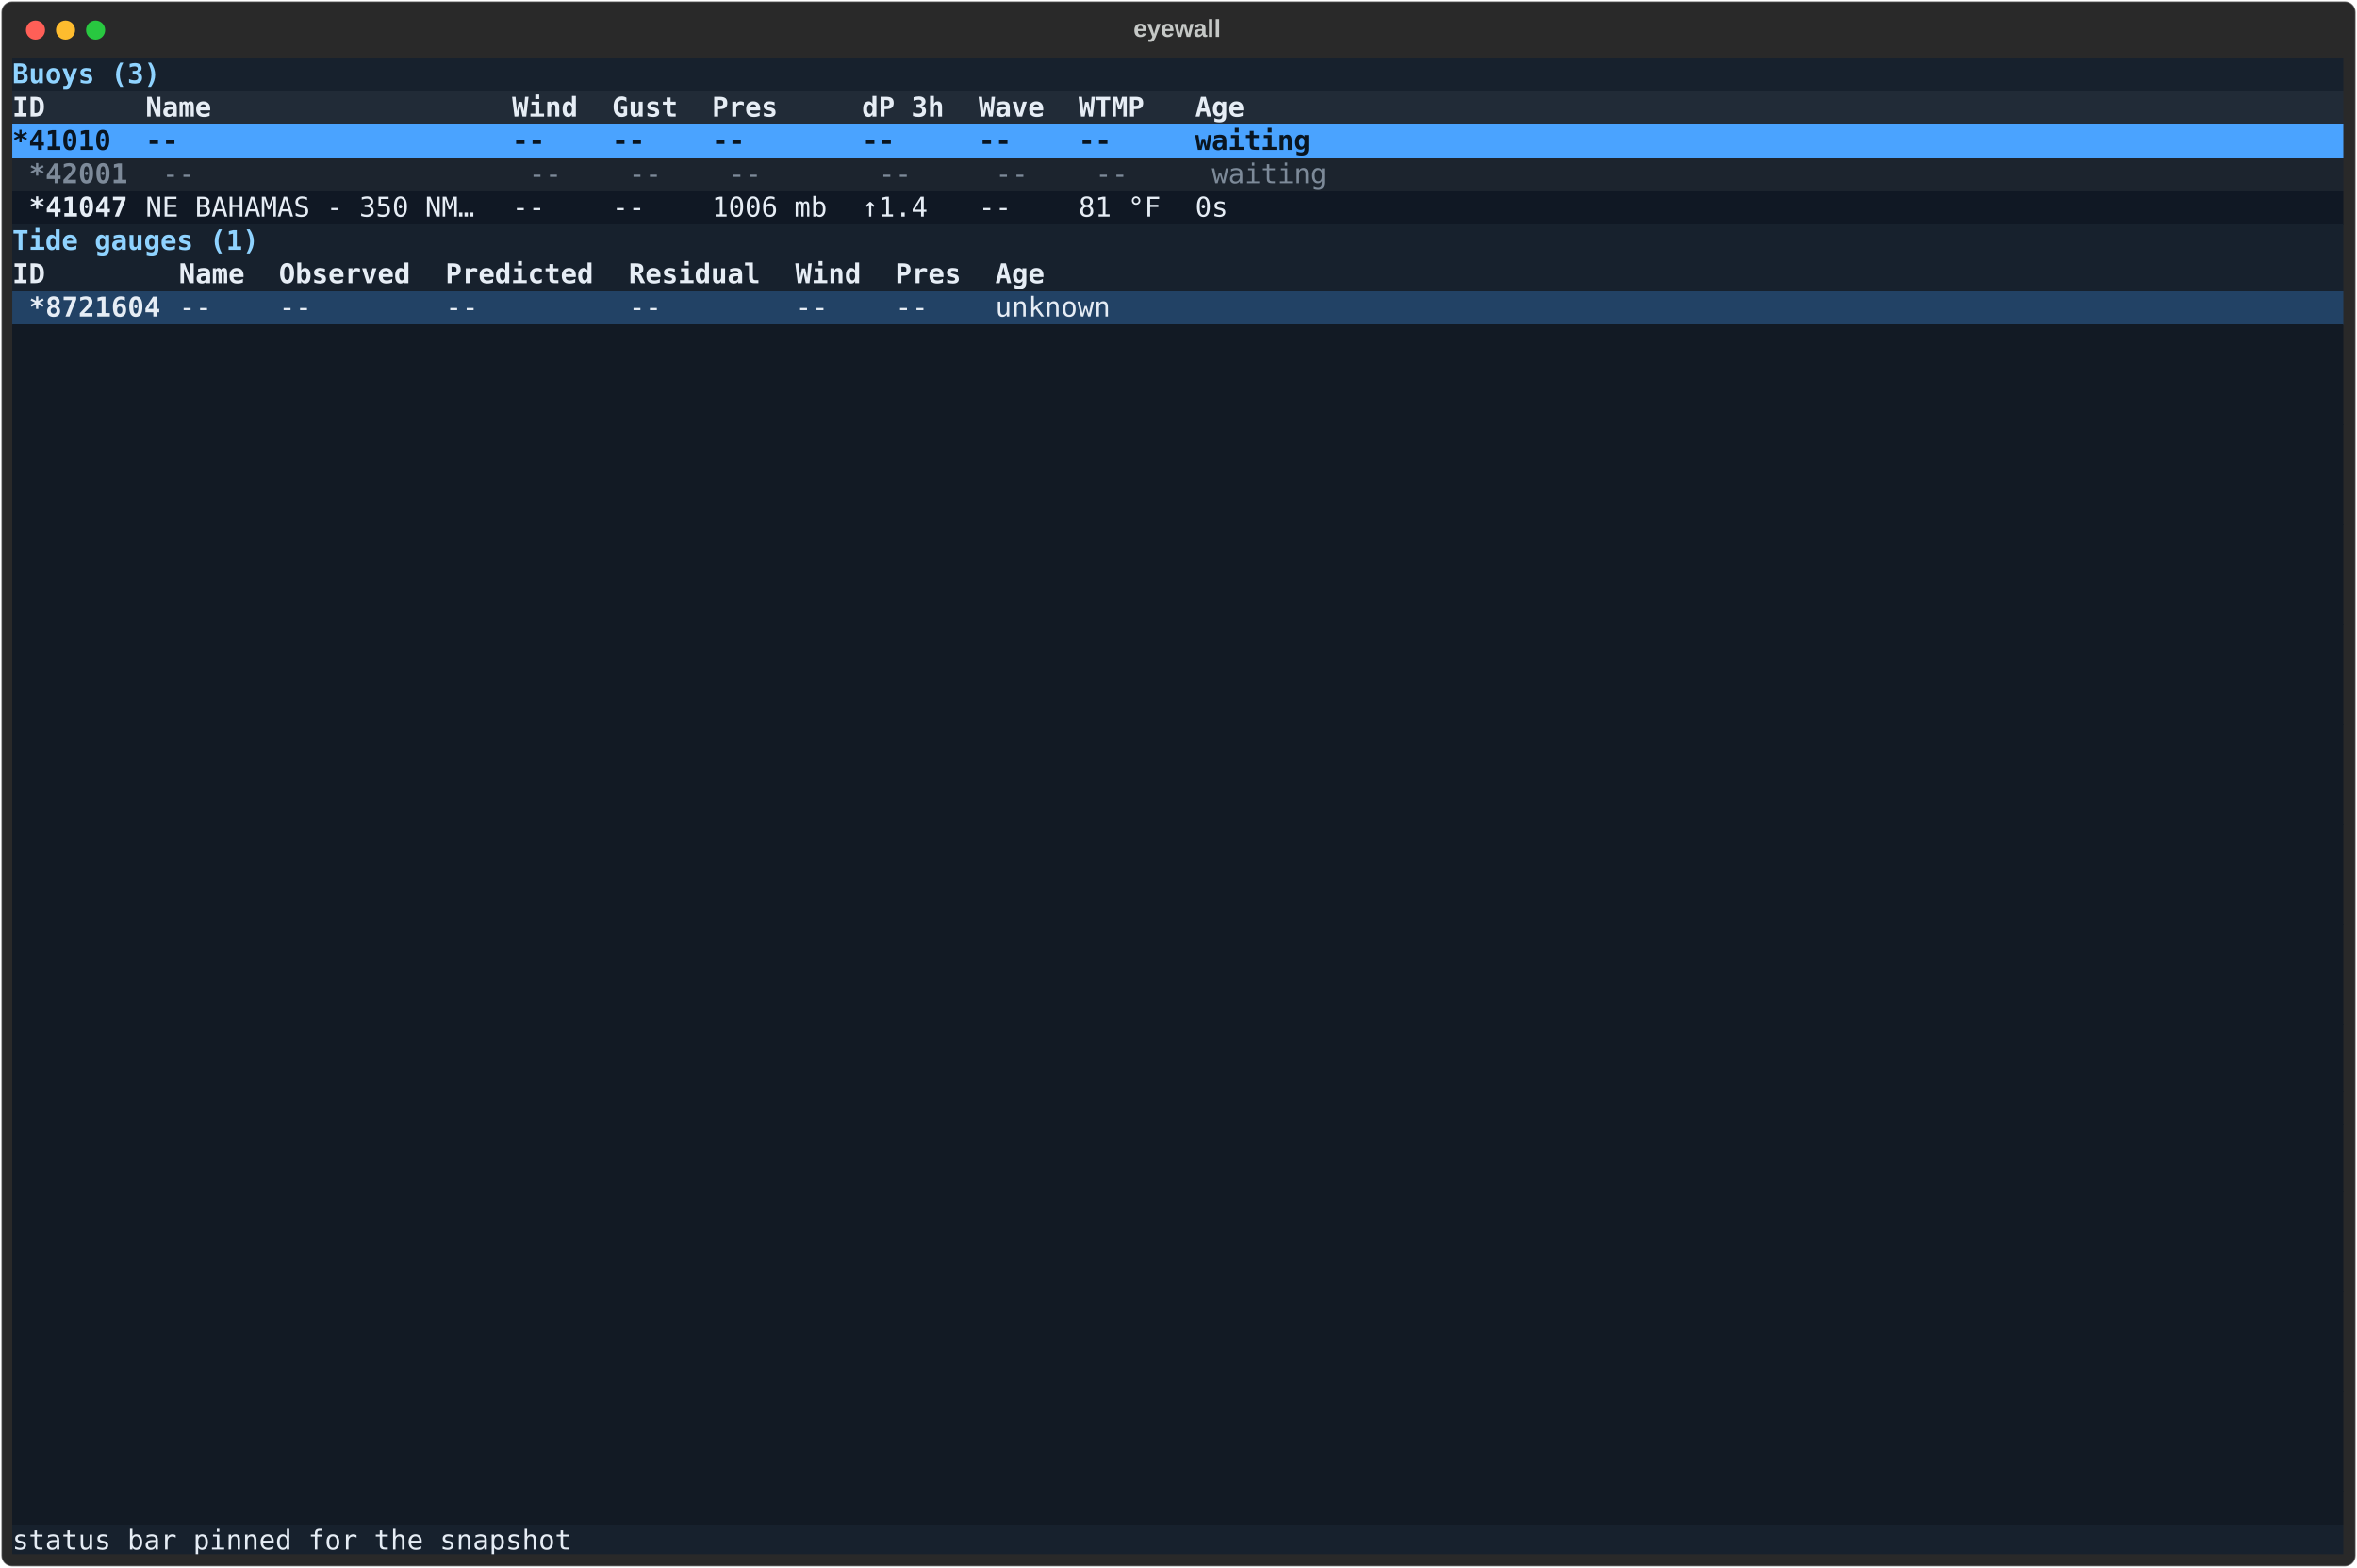
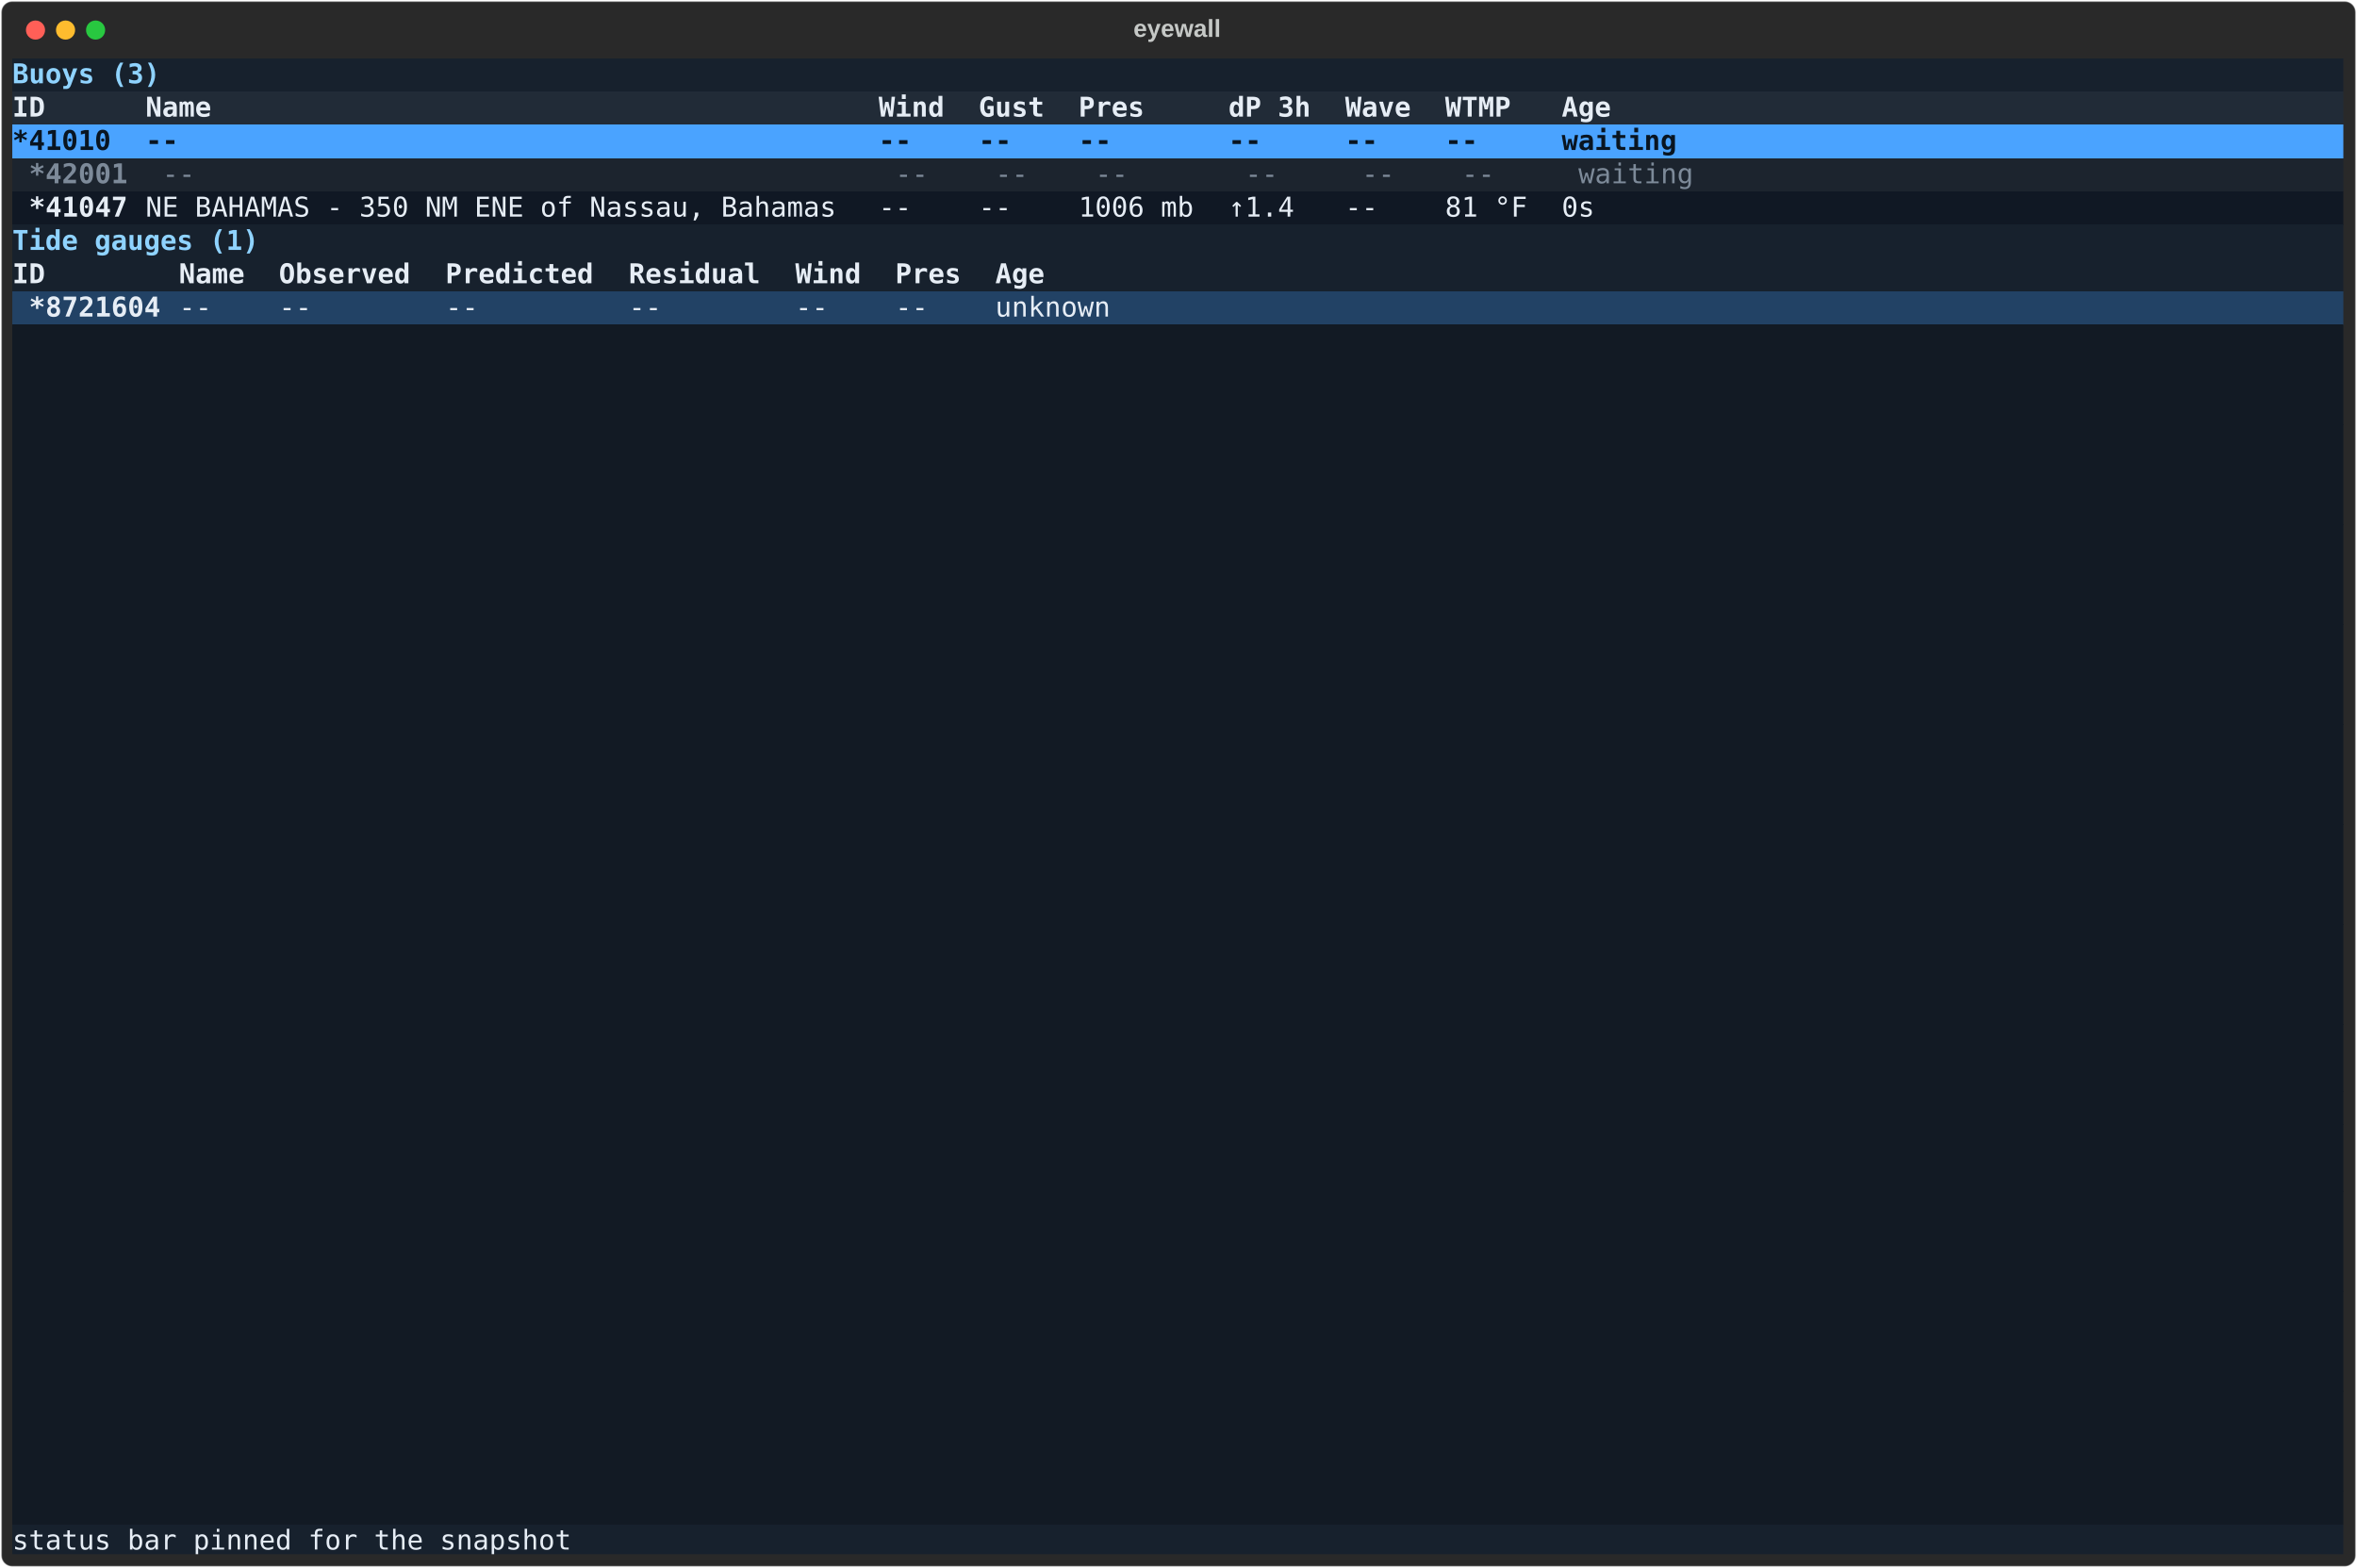
<svg xmlns="http://www.w3.org/2000/svg" class="rich-terminal" viewBox="0 0 1726 1148.0">
  <style>

    @font-face {
        font-family: "Fira Code";
        src: local("FiraCode-Regular"),
                url("https://cdnjs.cloudflare.com/ajax/libs/firacode/6.2.0/woff2/FiraCode-Regular.woff2") format("woff2"),
                url("https://cdnjs.cloudflare.com/ajax/libs/firacode/6.2.0/woff/FiraCode-Regular.woff") format("woff");
        font-style: normal;
        font-weight: 400;
    }
    @font-face {
        font-family: "Fira Code";
        src: local("FiraCode-Bold"),
                url("https://cdnjs.cloudflare.com/ajax/libs/firacode/6.2.0/woff2/FiraCode-Bold.woff2") format("woff2"),
                url("https://cdnjs.cloudflare.com/ajax/libs/firacode/6.2.0/woff/FiraCode-Bold.woff") format("woff");
        font-style: bold;
        font-weight: 700;
    }

    .terminal-matrix {
        font-family: Fira Code, monospace;
        font-size: 20px;
        line-height: 24.4px;
        font-variant-east-asian: full-width;
    }

    .terminal-title {
        font-size: 18px;
        font-weight: bold;
        font-family: arial;
    }

    .terminal-r1 { fill: #8fd3ff;font-weight: bold }
.terminal-r2 { fill: #c5c8c6 }
.terminal-r3 { fill: #e6edf5;font-weight: bold }
.terminal-r4 { fill: #091521;font-weight: bold }
.terminal-r5 { fill: #e6edf5 }
.terminal-r6 { fill: #7d8a99;font-weight: bold }
.terminal-r7 { fill: #7d8a99 }
    </style>
  <defs>
    <clipPath id="terminal-clip-terminal">
      <rect x="0" y="0" width="1707.0" height="1097.0" />
    </clipPath>
    <clipPath id="terminal-line-0">
      <rect x="0" y="1.5" width="1708" height="24.65" />
    </clipPath>
    <clipPath id="terminal-line-1">
      <rect x="0" y="25.9" width="1708" height="24.65" />
    </clipPath>
    <clipPath id="terminal-line-2">
      <rect x="0" y="50.3" width="1708" height="24.65" />
    </clipPath>
    <clipPath id="terminal-line-3">
      <rect x="0" y="74.7" width="1708" height="24.65" />
    </clipPath>
    <clipPath id="terminal-line-4">
      <rect x="0" y="99.1" width="1708" height="24.65" />
    </clipPath>
    <clipPath id="terminal-line-5">
      <rect x="0" y="123.5" width="1708" height="24.65" />
    </clipPath>
    <clipPath id="terminal-line-6">
      <rect x="0" y="147.9" width="1708" height="24.65" />
    </clipPath>
    <clipPath id="terminal-line-7">
      <rect x="0" y="172.3" width="1708" height="24.65" />
    </clipPath>
    <clipPath id="terminal-line-8">
      <rect x="0" y="196.7" width="1708" height="24.65" />
    </clipPath>
    <clipPath id="terminal-line-9">
      <rect x="0" y="221.1" width="1708" height="24.65" />
    </clipPath>
    <clipPath id="terminal-line-10">
      <rect x="0" y="245.5" width="1708" height="24.65" />
    </clipPath>
    <clipPath id="terminal-line-11">
      <rect x="0" y="269.9" width="1708" height="24.65" />
    </clipPath>
    <clipPath id="terminal-line-12">
      <rect x="0" y="294.3" width="1708" height="24.65" />
    </clipPath>
    <clipPath id="terminal-line-13">
      <rect x="0" y="318.7" width="1708" height="24.65" />
    </clipPath>
    <clipPath id="terminal-line-14">
      <rect x="0" y="343.1" width="1708" height="24.65" />
    </clipPath>
    <clipPath id="terminal-line-15">
      <rect x="0" y="367.5" width="1708" height="24.65" />
    </clipPath>
    <clipPath id="terminal-line-16">
      <rect x="0" y="391.9" width="1708" height="24.65" />
    </clipPath>
    <clipPath id="terminal-line-17">
      <rect x="0" y="416.3" width="1708" height="24.65" />
    </clipPath>
    <clipPath id="terminal-line-18">
      <rect x="0" y="440.7" width="1708" height="24.65" />
    </clipPath>
    <clipPath id="terminal-line-19">
      <rect x="0" y="465.1" width="1708" height="24.65" />
    </clipPath>
    <clipPath id="terminal-line-20">
      <rect x="0" y="489.5" width="1708" height="24.65" />
    </clipPath>
    <clipPath id="terminal-line-21">
      <rect x="0" y="513.9" width="1708" height="24.65" />
    </clipPath>
    <clipPath id="terminal-line-22">
      <rect x="0" y="538.3" width="1708" height="24.65" />
    </clipPath>
    <clipPath id="terminal-line-23">
      <rect x="0" y="562.7" width="1708" height="24.65" />
    </clipPath>
    <clipPath id="terminal-line-24">
      <rect x="0" y="587.1" width="1708" height="24.65" />
    </clipPath>
    <clipPath id="terminal-line-25">
      <rect x="0" y="611.5" width="1708" height="24.65" />
    </clipPath>
    <clipPath id="terminal-line-26">
      <rect x="0" y="635.9" width="1708" height="24.65" />
    </clipPath>
    <clipPath id="terminal-line-27">
      <rect x="0" y="660.3" width="1708" height="24.65" />
    </clipPath>
    <clipPath id="terminal-line-28">
      <rect x="0" y="684.7" width="1708" height="24.65" />
    </clipPath>
    <clipPath id="terminal-line-29">
      <rect x="0" y="709.1" width="1708" height="24.65" />
    </clipPath>
    <clipPath id="terminal-line-30">
      <rect x="0" y="733.5" width="1708" height="24.65" />
    </clipPath>
    <clipPath id="terminal-line-31">
      <rect x="0" y="757.9" width="1708" height="24.65" />
    </clipPath>
    <clipPath id="terminal-line-32">
      <rect x="0" y="782.3" width="1708" height="24.65" />
    </clipPath>
    <clipPath id="terminal-line-33">
      <rect x="0" y="806.7" width="1708" height="24.65" />
    </clipPath>
    <clipPath id="terminal-line-34">
      <rect x="0" y="831.1" width="1708" height="24.65" />
    </clipPath>
    <clipPath id="terminal-line-35">
      <rect x="0" y="855.5" width="1708" height="24.65" />
    </clipPath>
    <clipPath id="terminal-line-36">
      <rect x="0" y="879.9" width="1708" height="24.65" />
    </clipPath>
    <clipPath id="terminal-line-37">
      <rect x="0" y="904.3" width="1708" height="24.65" />
    </clipPath>
    <clipPath id="terminal-line-38">
      <rect x="0" y="928.7" width="1708" height="24.65" />
    </clipPath>
    <clipPath id="terminal-line-39">
      <rect x="0" y="953.1" width="1708" height="24.65" />
    </clipPath>
    <clipPath id="terminal-line-40">
      <rect x="0" y="977.5" width="1708" height="24.65" />
    </clipPath>
    <clipPath id="terminal-line-41">
      <rect x="0" y="1001.9" width="1708" height="24.65" />
    </clipPath>
    <clipPath id="terminal-line-42">
      <rect x="0" y="1026.3" width="1708" height="24.65" />
    </clipPath>
    <clipPath id="terminal-line-43">
      <rect x="0" y="1050.7" width="1708" height="24.65" />
    </clipPath>
  </defs>
  <rect fill="#292929" stroke="rgba(255,255,255,0.35)" stroke-width="1" x="1" y="1" width="1724" height="1146" rx="8" />
  <text class="terminal-title" fill="#c5c8c6" text-anchor="middle" x="862" y="27">eyewall</text>
  <g transform="translate(26,22)">
    <circle cx="0" cy="0" r="7" fill="#ff5f57" />
    <circle cx="22" cy="0" r="7" fill="#febc2e" />
    <circle cx="44" cy="0" r="7" fill="#28c840" />
  </g>
  <g transform="translate(9, 41)" clip-path="url(#terminal-clip-terminal)">
    <rect fill="#17212d" x="0" y="1.5" width="122" height="24.65" shape-rendering="crispEdges" />
    <rect fill="#17212d" x="122" y="1.5" width="1586" height="24.65" shape-rendering="crispEdges" />
    <rect fill="#212b37" x="0" y="25.9" width="97.6" height="24.65" shape-rendering="crispEdges" />
-     <rect fill="#212b37" x="97.6" y="25.9" width="268.4" height="24.65" shape-rendering="crispEdges" />
-     <rect fill="#212b37" x="366" y="25.9" width="73.2" height="24.65" shape-rendering="crispEdges" />
-     <rect fill="#212b37" x="439.2" y="25.9" width="73.2" height="24.65" shape-rendering="crispEdges" />
-     <rect fill="#212b37" x="512.4" y="25.9" width="109.8" height="24.65" shape-rendering="crispEdges" />
-     <rect fill="#212b37" x="622.2" y="25.9" width="85.4" height="24.65" shape-rendering="crispEdges" />
+     <rect fill="#212b37" x="97.6" y="25.9" width="536.8" height="24.65" shape-rendering="crispEdges" />
+     <rect fill="#212b37" x="634.4" y="25.9" width="73.2" height="24.65" shape-rendering="crispEdges" />
    <rect fill="#212b37" x="707.6" y="25.9" width="73.2" height="24.65" shape-rendering="crispEdges" />
-     <rect fill="#212b37" x="780.8" y="25.9" width="85.4" height="24.65" shape-rendering="crispEdges" />
-     <rect fill="#212b37" x="866.2" y="25.9" width="109.8" height="24.65" shape-rendering="crispEdges" />
-     <rect fill="#212b37" x="976" y="25.9" width="732" height="24.65" shape-rendering="crispEdges" />
+     <rect fill="#212b37" x="780.8" y="25.9" width="109.8" height="24.65" shape-rendering="crispEdges" />
+     <rect fill="#212b37" x="890.6" y="25.9" width="85.4" height="24.65" shape-rendering="crispEdges" />
+     <rect fill="#212b37" x="976" y="25.9" width="73.2" height="24.65" shape-rendering="crispEdges" />
+     <rect fill="#212b37" x="1049.2" y="25.9" width="85.4" height="24.65" shape-rendering="crispEdges" />
+     <rect fill="#212b37" x="1134.6" y="25.9" width="109.8" height="24.65" shape-rendering="crispEdges" />
+     <rect fill="#212b37" x="1244.4" y="25.9" width="463.6" height="24.65" shape-rendering="crispEdges" />
    <rect fill="#4aa3ff" x="0" y="50.3" width="97.6" height="24.65" shape-rendering="crispEdges" />
-     <rect fill="#4aa3ff" x="97.6" y="50.3" width="268.4" height="24.65" shape-rendering="crispEdges" />
-     <rect fill="#4aa3ff" x="366" y="50.3" width="73.2" height="24.65" shape-rendering="crispEdges" />
-     <rect fill="#4aa3ff" x="439.2" y="50.3" width="73.2" height="24.65" shape-rendering="crispEdges" />
-     <rect fill="#4aa3ff" x="512.4" y="50.3" width="109.8" height="24.65" shape-rendering="crispEdges" />
-     <rect fill="#4aa3ff" x="622.2" y="50.3" width="85.4" height="24.65" shape-rendering="crispEdges" />
+     <rect fill="#4aa3ff" x="97.6" y="50.3" width="536.8" height="24.65" shape-rendering="crispEdges" />
+     <rect fill="#4aa3ff" x="634.4" y="50.3" width="73.2" height="24.65" shape-rendering="crispEdges" />
    <rect fill="#4aa3ff" x="707.6" y="50.3" width="73.2" height="24.65" shape-rendering="crispEdges" />
-     <rect fill="#4aa3ff" x="780.8" y="50.3" width="85.4" height="24.65" shape-rendering="crispEdges" />
-     <rect fill="#4aa3ff" x="866.2" y="50.3" width="109.8" height="24.65" shape-rendering="crispEdges" />
-     <rect fill="#4aa3ff" x="976" y="50.3" width="732" height="24.65" shape-rendering="crispEdges" />
+     <rect fill="#4aa3ff" x="780.8" y="50.3" width="109.8" height="24.65" shape-rendering="crispEdges" />
+     <rect fill="#4aa3ff" x="890.6" y="50.3" width="85.4" height="24.65" shape-rendering="crispEdges" />
+     <rect fill="#4aa3ff" x="976" y="50.3" width="73.2" height="24.65" shape-rendering="crispEdges" />
+     <rect fill="#4aa3ff" x="1049.2" y="50.3" width="85.4" height="24.65" shape-rendering="crispEdges" />
+     <rect fill="#4aa3ff" x="1134.6" y="50.3" width="109.8" height="24.65" shape-rendering="crispEdges" />
+     <rect fill="#4aa3ff" x="1244.4" y="50.3" width="463.6" height="24.65" shape-rendering="crispEdges" />
    <rect fill="#1c242e" x="0" y="74.7" width="12.2" height="24.65" shape-rendering="crispEdges" />
    <rect fill="#1c242e" x="12.2" y="74.7" width="73.2" height="24.65" shape-rendering="crispEdges" />
    <rect fill="#1c242e" x="85.4" y="74.7" width="12.2" height="24.65" shape-rendering="crispEdges" />
    <rect fill="#1c242e" x="97.6" y="74.7" width="12.2" height="24.65" shape-rendering="crispEdges" />
    <rect fill="#1c242e" x="109.8" y="74.7" width="24.4" height="24.65" shape-rendering="crispEdges" />
-     <rect fill="#1c242e" x="134.2" y="74.7" width="231.8" height="24.65" shape-rendering="crispEdges" />
-     <rect fill="#1c242e" x="366" y="74.7" width="12.2" height="24.65" shape-rendering="crispEdges" />
-     <rect fill="#1c242e" x="378.2" y="74.7" width="24.4" height="24.65" shape-rendering="crispEdges" />
-     <rect fill="#1c242e" x="402.6" y="74.7" width="36.6" height="24.65" shape-rendering="crispEdges" />
-     <rect fill="#1c242e" x="439.2" y="74.7" width="12.2" height="24.65" shape-rendering="crispEdges" />
-     <rect fill="#1c242e" x="451.4" y="74.7" width="24.4" height="24.65" shape-rendering="crispEdges" />
-     <rect fill="#1c242e" x="475.8" y="74.7" width="36.6" height="24.65" shape-rendering="crispEdges" />
-     <rect fill="#1c242e" x="512.4" y="74.7" width="12.2" height="24.65" shape-rendering="crispEdges" />
-     <rect fill="#1c242e" x="524.6" y="74.7" width="24.4" height="24.65" shape-rendering="crispEdges" />
-     <rect fill="#1c242e" x="549" y="74.7" width="73.2" height="24.65" shape-rendering="crispEdges" />
-     <rect fill="#1c242e" x="622.2" y="74.7" width="12.2" height="24.65" shape-rendering="crispEdges" />
-     <rect fill="#1c242e" x="634.4" y="74.7" width="24.4" height="24.65" shape-rendering="crispEdges" />
-     <rect fill="#1c242e" x="658.8" y="74.7" width="48.8" height="24.65" shape-rendering="crispEdges" />
+     <rect fill="#1c242e" x="134.2" y="74.7" width="500.2" height="24.65" shape-rendering="crispEdges" />
+     <rect fill="#1c242e" x="634.4" y="74.7" width="12.2" height="24.65" shape-rendering="crispEdges" />
+     <rect fill="#1c242e" x="646.6" y="74.7" width="24.4" height="24.65" shape-rendering="crispEdges" />
+     <rect fill="#1c242e" x="671" y="74.7" width="36.6" height="24.65" shape-rendering="crispEdges" />
    <rect fill="#1c242e" x="707.6" y="74.7" width="12.2" height="24.65" shape-rendering="crispEdges" />
    <rect fill="#1c242e" x="719.8" y="74.7" width="24.4" height="24.65" shape-rendering="crispEdges" />
    <rect fill="#1c242e" x="744.2" y="74.7" width="36.6" height="24.65" shape-rendering="crispEdges" />
    <rect fill="#1c242e" x="780.8" y="74.7" width="12.2" height="24.65" shape-rendering="crispEdges" />
    <rect fill="#1c242e" x="793" y="74.7" width="24.4" height="24.65" shape-rendering="crispEdges" />
-     <rect fill="#1c242e" x="817.4" y="74.7" width="48.8" height="24.65" shape-rendering="crispEdges" />
-     <rect fill="#1c242e" x="866.2" y="74.7" width="12.2" height="24.65" shape-rendering="crispEdges" />
-     <rect fill="#1c242e" x="878.4" y="74.7" width="85.4" height="24.65" shape-rendering="crispEdges" />
-     <rect fill="#1c242e" x="963.8" y="74.7" width="12.2" height="24.65" shape-rendering="crispEdges" />
-     <rect fill="#1c242e" x="976" y="74.7" width="732" height="24.65" shape-rendering="crispEdges" />
+     <rect fill="#1c242e" x="817.4" y="74.7" width="73.2" height="24.65" shape-rendering="crispEdges" />
+     <rect fill="#1c242e" x="890.6" y="74.7" width="12.2" height="24.65" shape-rendering="crispEdges" />
+     <rect fill="#1c242e" x="902.8" y="74.7" width="24.4" height="24.65" shape-rendering="crispEdges" />
+     <rect fill="#1c242e" x="927.2" y="74.7" width="48.8" height="24.65" shape-rendering="crispEdges" />
+     <rect fill="#1c242e" x="976" y="74.7" width="12.2" height="24.65" shape-rendering="crispEdges" />
+     <rect fill="#1c242e" x="988.2" y="74.7" width="24.4" height="24.65" shape-rendering="crispEdges" />
+     <rect fill="#1c242e" x="1012.6" y="74.7" width="36.6" height="24.65" shape-rendering="crispEdges" />
+     <rect fill="#1c242e" x="1049.2" y="74.7" width="12.2" height="24.65" shape-rendering="crispEdges" />
+     <rect fill="#1c242e" x="1061.4" y="74.7" width="24.4" height="24.65" shape-rendering="crispEdges" />
+     <rect fill="#1c242e" x="1085.8" y="74.7" width="48.8" height="24.65" shape-rendering="crispEdges" />
+     <rect fill="#1c242e" x="1134.6" y="74.7" width="12.2" height="24.65" shape-rendering="crispEdges" />
+     <rect fill="#1c242e" x="1146.8" y="74.7" width="85.4" height="24.65" shape-rendering="crispEdges" />
+     <rect fill="#1c242e" x="1232.2" y="74.7" width="12.2" height="24.65" shape-rendering="crispEdges" />
+     <rect fill="#1c242e" x="1244.4" y="74.7" width="463.6" height="24.65" shape-rendering="crispEdges" />
    <rect fill="#101824" x="0" y="99.1" width="12.2" height="24.65" shape-rendering="crispEdges" />
    <rect fill="#101824" x="12.2" y="99.1" width="73.2" height="24.65" shape-rendering="crispEdges" />
    <rect fill="#101824" x="85.4" y="99.1" width="12.2" height="24.65" shape-rendering="crispEdges" />
-     <rect fill="#101824" x="97.6" y="99.1" width="268.4" height="24.65" shape-rendering="crispEdges" />
-     <rect fill="#101824" x="366" y="99.1" width="73.2" height="24.65" shape-rendering="crispEdges" />
-     <rect fill="#101824" x="439.2" y="99.1" width="73.2" height="24.65" shape-rendering="crispEdges" />
-     <rect fill="#101824" x="512.4" y="99.1" width="109.8" height="24.65" shape-rendering="crispEdges" />
-     <rect fill="#101824" x="622.2" y="99.1" width="85.4" height="24.65" shape-rendering="crispEdges" />
+     <rect fill="#101824" x="97.6" y="99.1" width="536.8" height="24.65" shape-rendering="crispEdges" />
+     <rect fill="#101824" x="634.4" y="99.1" width="73.2" height="24.65" shape-rendering="crispEdges" />
    <rect fill="#101824" x="707.6" y="99.1" width="73.2" height="24.65" shape-rendering="crispEdges" />
-     <rect fill="#101824" x="780.8" y="99.1" width="85.4" height="24.65" shape-rendering="crispEdges" />
-     <rect fill="#101824" x="866.2" y="99.1" width="109.8" height="24.65" shape-rendering="crispEdges" />
-     <rect fill="#101824" x="976" y="99.1" width="732" height="24.65" shape-rendering="crispEdges" />
+     <rect fill="#101824" x="780.8" y="99.1" width="109.8" height="24.65" shape-rendering="crispEdges" />
+     <rect fill="#101824" x="890.6" y="99.1" width="85.4" height="24.65" shape-rendering="crispEdges" />
+     <rect fill="#101824" x="976" y="99.1" width="73.2" height="24.65" shape-rendering="crispEdges" />
+     <rect fill="#101824" x="1049.2" y="99.1" width="85.4" height="24.65" shape-rendering="crispEdges" />
+     <rect fill="#101824" x="1134.6" y="99.1" width="109.8" height="24.65" shape-rendering="crispEdges" />
+     <rect fill="#101824" x="1244.4" y="99.1" width="463.6" height="24.65" shape-rendering="crispEdges" />
    <rect fill="#17212d" x="0" y="123.5" width="195.2" height="24.65" shape-rendering="crispEdges" />
    <rect fill="#17212d" x="195.2" y="123.5" width="1512.8" height="24.65" shape-rendering="crispEdges" />
    <rect fill="#17212d" x="0" y="147.9" width="122" height="24.65" shape-rendering="crispEdges" />
    <rect fill="#17212d" x="122" y="147.9" width="73.2" height="24.65" shape-rendering="crispEdges" />
    <rect fill="#17212d" x="195.2" y="147.9" width="122" height="24.65" shape-rendering="crispEdges" />
    <rect fill="#17212d" x="317.2" y="147.9" width="134.2" height="24.65" shape-rendering="crispEdges" />
    <rect fill="#17212d" x="451.4" y="147.9" width="122" height="24.65" shape-rendering="crispEdges" />
    <rect fill="#17212d" x="573.4" y="147.9" width="73.2" height="24.65" shape-rendering="crispEdges" />
    <rect fill="#17212d" x="646.6" y="147.9" width="73.2" height="24.65" shape-rendering="crispEdges" />
    <rect fill="#17212d" x="719.8" y="147.9" width="109.8" height="24.65" shape-rendering="crispEdges" />
    <rect fill="#17212d" x="829.6" y="147.9" width="878.4" height="24.65" shape-rendering="crispEdges" />
    <rect fill="#224265" x="0" y="172.3" width="12.2" height="24.65" shape-rendering="crispEdges" />
    <rect fill="#224265" x="12.2" y="172.3" width="97.6" height="24.65" shape-rendering="crispEdges" />
    <rect fill="#224265" x="109.8" y="172.3" width="12.2" height="24.65" shape-rendering="crispEdges" />
    <rect fill="#224265" x="122" y="172.3" width="73.2" height="24.65" shape-rendering="crispEdges" />
    <rect fill="#224265" x="195.2" y="172.3" width="122" height="24.65" shape-rendering="crispEdges" />
    <rect fill="#224265" x="317.2" y="172.3" width="134.2" height="24.65" shape-rendering="crispEdges" />
    <rect fill="#224265" x="451.4" y="172.3" width="122" height="24.65" shape-rendering="crispEdges" />
    <rect fill="#224265" x="573.4" y="172.3" width="73.2" height="24.65" shape-rendering="crispEdges" />
    <rect fill="#224265" x="646.6" y="172.3" width="73.2" height="24.65" shape-rendering="crispEdges" />
    <rect fill="#224265" x="719.8" y="172.3" width="109.8" height="24.65" shape-rendering="crispEdges" />
    <rect fill="#224265" x="829.6" y="172.3" width="878.4" height="24.65" shape-rendering="crispEdges" />
    <rect fill="#121a24" x="0" y="196.7" width="1708" height="24.65" shape-rendering="crispEdges" />
    <rect fill="#121a24" x="0" y="221.1" width="1708" height="24.65" shape-rendering="crispEdges" />
    <rect fill="#121a24" x="0" y="245.5" width="1708" height="24.65" shape-rendering="crispEdges" />
    <rect fill="#121a24" x="0" y="269.9" width="1708" height="24.65" shape-rendering="crispEdges" />
    <rect fill="#121a24" x="0" y="294.3" width="1708" height="24.65" shape-rendering="crispEdges" />
    <rect fill="#121a24" x="0" y="318.7" width="1708" height="24.65" shape-rendering="crispEdges" />
    <rect fill="#121a24" x="0" y="343.1" width="1708" height="24.65" shape-rendering="crispEdges" />
    <rect fill="#121a24" x="0" y="367.5" width="1708" height="24.65" shape-rendering="crispEdges" />
    <rect fill="#121a24" x="0" y="391.9" width="1708" height="24.65" shape-rendering="crispEdges" />
    <rect fill="#121a24" x="0" y="416.3" width="1708" height="24.65" shape-rendering="crispEdges" />
    <rect fill="#121a24" x="0" y="440.7" width="1708" height="24.65" shape-rendering="crispEdges" />
    <rect fill="#121a24" x="0" y="465.1" width="1708" height="24.65" shape-rendering="crispEdges" />
    <rect fill="#121a24" x="0" y="489.5" width="1708" height="24.65" shape-rendering="crispEdges" />
    <rect fill="#121a24" x="0" y="513.9" width="1708" height="24.65" shape-rendering="crispEdges" />
    <rect fill="#121a24" x="0" y="538.3" width="1708" height="24.65" shape-rendering="crispEdges" />
    <rect fill="#121a24" x="0" y="562.7" width="1708" height="24.65" shape-rendering="crispEdges" />
    <rect fill="#121a24" x="0" y="587.1" width="1708" height="24.65" shape-rendering="crispEdges" />
    <rect fill="#121a24" x="0" y="611.5" width="1708" height="24.65" shape-rendering="crispEdges" />
    <rect fill="#121a24" x="0" y="635.9" width="1708" height="24.65" shape-rendering="crispEdges" />
    <rect fill="#121a24" x="0" y="660.3" width="1708" height="24.65" shape-rendering="crispEdges" />
    <rect fill="#121a24" x="0" y="684.7" width="1708" height="24.65" shape-rendering="crispEdges" />
    <rect fill="#121a24" x="0" y="709.1" width="1708" height="24.65" shape-rendering="crispEdges" />
    <rect fill="#121a24" x="0" y="733.5" width="1708" height="24.65" shape-rendering="crispEdges" />
    <rect fill="#121a24" x="0" y="757.9" width="1708" height="24.65" shape-rendering="crispEdges" />
    <rect fill="#121a24" x="0" y="782.3" width="1708" height="24.65" shape-rendering="crispEdges" />
    <rect fill="#121a24" x="0" y="806.7" width="1708" height="24.65" shape-rendering="crispEdges" />
    <rect fill="#121a24" x="0" y="831.1" width="1708" height="24.65" shape-rendering="crispEdges" />
    <rect fill="#121a24" x="0" y="855.5" width="1708" height="24.65" shape-rendering="crispEdges" />
    <rect fill="#121a24" x="0" y="879.9" width="1708" height="24.65" shape-rendering="crispEdges" />
    <rect fill="#121a24" x="0" y="904.3" width="1708" height="24.65" shape-rendering="crispEdges" />
    <rect fill="#121a24" x="0" y="928.7" width="1708" height="24.65" shape-rendering="crispEdges" />
    <rect fill="#121a24" x="0" y="953.1" width="1708" height="24.65" shape-rendering="crispEdges" />
    <rect fill="#121a24" x="0" y="977.5" width="1708" height="24.65" shape-rendering="crispEdges" />
    <rect fill="#121a24" x="0" y="1001.9" width="1708" height="24.65" shape-rendering="crispEdges" />
    <rect fill="#121a24" x="0" y="1026.3" width="1708" height="24.65" shape-rendering="crispEdges" />
    <rect fill="#121a24" x="0" y="1050.7" width="1708" height="24.65" shape-rendering="crispEdges" />
    <rect fill="#17212d" x="0" y="1075.1" width="427" height="24.65" shape-rendering="crispEdges" />
    <rect fill="#17212d" x="427" y="1075.1" width="1281" height="24.65" shape-rendering="crispEdges" />
    <g class="terminal-matrix">
      <text class="terminal-r1" x="0" y="20" textLength="122" clip-path="url(#terminal-line-0)"> Buoys (3)</text>
      <text class="terminal-r2" x="1708" y="20" textLength="12.2" clip-path="url(#terminal-line-0)">
</text>
      <text class="terminal-r3" x="0" y="44.4" textLength="97.6" clip-path="url(#terminal-line-1)"> ID     </text>
-       <text class="terminal-r3" x="97.6" y="44.4" textLength="268.4" clip-path="url(#terminal-line-1)"> Name                 </text>
-       <text class="terminal-r3" x="366" y="44.4" textLength="73.2" clip-path="url(#terminal-line-1)"> Wind </text>
-       <text class="terminal-r3" x="439.2" y="44.4" textLength="73.2" clip-path="url(#terminal-line-1)"> Gust </text>
-       <text class="terminal-r3" x="512.4" y="44.4" textLength="109.8" clip-path="url(#terminal-line-1)"> Pres    </text>
-       <text class="terminal-r3" x="622.2" y="44.4" textLength="85.4" clip-path="url(#terminal-line-1)"> dP 3h </text>
-       <text class="terminal-r3" x="707.6" y="44.4" textLength="73.2" clip-path="url(#terminal-line-1)"> Wave </text>
-       <text class="terminal-r3" x="780.8" y="44.4" textLength="85.4" clip-path="url(#terminal-line-1)"> WTMP  </text>
-       <text class="terminal-r3" x="866.2" y="44.4" textLength="109.8" clip-path="url(#terminal-line-1)"> Age     </text>
+       <text class="terminal-r3" x="97.6" y="44.4" textLength="536.8" clip-path="url(#terminal-line-1)"> Name                                       </text>
+       <text class="terminal-r3" x="634.4" y="44.4" textLength="73.2" clip-path="url(#terminal-line-1)"> Wind </text>
+       <text class="terminal-r3" x="707.6" y="44.4" textLength="73.2" clip-path="url(#terminal-line-1)"> Gust </text>
+       <text class="terminal-r3" x="780.8" y="44.4" textLength="109.8" clip-path="url(#terminal-line-1)"> Pres    </text>
+       <text class="terminal-r3" x="890.6" y="44.4" textLength="85.4" clip-path="url(#terminal-line-1)"> dP 3h </text>
+       <text class="terminal-r3" x="976" y="44.4" textLength="73.2" clip-path="url(#terminal-line-1)"> Wave </text>
+       <text class="terminal-r3" x="1049.2" y="44.4" textLength="85.4" clip-path="url(#terminal-line-1)"> WTMP  </text>
+       <text class="terminal-r3" x="1134.6" y="44.4" textLength="109.8" clip-path="url(#terminal-line-1)"> Age     </text>
      <text class="terminal-r2" x="1708" y="44.4" textLength="12.2" clip-path="url(#terminal-line-1)">
</text>
      <text class="terminal-r4" x="0" y="68.8" textLength="97.6" clip-path="url(#terminal-line-2)"> *41010 </text>
-       <text class="terminal-r4" x="97.6" y="68.8" textLength="268.4" clip-path="url(#terminal-line-2)"> --                   </text>
-       <text class="terminal-r4" x="366" y="68.8" textLength="73.2" clip-path="url(#terminal-line-2)"> --   </text>
-       <text class="terminal-r4" x="439.2" y="68.8" textLength="73.2" clip-path="url(#terminal-line-2)"> --   </text>
-       <text class="terminal-r4" x="512.4" y="68.8" textLength="109.8" clip-path="url(#terminal-line-2)"> --      </text>
-       <text class="terminal-r4" x="622.2" y="68.8" textLength="85.4" clip-path="url(#terminal-line-2)"> --    </text>
+       <text class="terminal-r4" x="97.6" y="68.8" textLength="536.8" clip-path="url(#terminal-line-2)"> --                                         </text>
+       <text class="terminal-r4" x="634.4" y="68.8" textLength="73.2" clip-path="url(#terminal-line-2)"> --   </text>
      <text class="terminal-r4" x="707.6" y="68.8" textLength="73.2" clip-path="url(#terminal-line-2)"> --   </text>
-       <text class="terminal-r4" x="780.8" y="68.8" textLength="85.4" clip-path="url(#terminal-line-2)"> --    </text>
-       <text class="terminal-r4" x="866.2" y="68.8" textLength="109.8" clip-path="url(#terminal-line-2)"> waiting </text>
+       <text class="terminal-r4" x="780.8" y="68.8" textLength="109.8" clip-path="url(#terminal-line-2)"> --      </text>
+       <text class="terminal-r4" x="890.6" y="68.8" textLength="85.4" clip-path="url(#terminal-line-2)"> --    </text>
+       <text class="terminal-r4" x="976" y="68.8" textLength="73.2" clip-path="url(#terminal-line-2)"> --   </text>
+       <text class="terminal-r4" x="1049.2" y="68.8" textLength="85.4" clip-path="url(#terminal-line-2)"> --    </text>
+       <text class="terminal-r4" x="1134.6" y="68.8" textLength="109.8" clip-path="url(#terminal-line-2)"> waiting </text>
      <text class="terminal-r2" x="1708" y="68.8" textLength="12.2" clip-path="url(#terminal-line-2)">
</text>
      <text class="terminal-r6" x="12.2" y="93.2" textLength="73.2" clip-path="url(#terminal-line-3)">*42001</text>
      <text class="terminal-r7" x="109.8" y="93.2" textLength="24.4" clip-path="url(#terminal-line-3)">--</text>
-       <text class="terminal-r7" x="378.2" y="93.2" textLength="24.4" clip-path="url(#terminal-line-3)">--</text>
-       <text class="terminal-r7" x="451.4" y="93.2" textLength="24.4" clip-path="url(#terminal-line-3)">--</text>
-       <text class="terminal-r7" x="524.6" y="93.2" textLength="24.4" clip-path="url(#terminal-line-3)">--</text>
-       <text class="terminal-r7" x="634.4" y="93.2" textLength="24.4" clip-path="url(#terminal-line-3)">--</text>
+       <text class="terminal-r7" x="646.6" y="93.2" textLength="24.4" clip-path="url(#terminal-line-3)">--</text>
      <text class="terminal-r7" x="719.8" y="93.2" textLength="24.4" clip-path="url(#terminal-line-3)">--</text>
      <text class="terminal-r7" x="793" y="93.2" textLength="24.4" clip-path="url(#terminal-line-3)">--</text>
-       <text class="terminal-r7" x="878.4" y="93.2" textLength="85.4" clip-path="url(#terminal-line-3)">waiting</text>
+       <text class="terminal-r7" x="902.8" y="93.2" textLength="24.4" clip-path="url(#terminal-line-3)">--</text>
+       <text class="terminal-r7" x="988.2" y="93.2" textLength="24.4" clip-path="url(#terminal-line-3)">--</text>
+       <text class="terminal-r7" x="1061.4" y="93.2" textLength="24.4" clip-path="url(#terminal-line-3)">--</text>
+       <text class="terminal-r7" x="1146.8" y="93.2" textLength="85.4" clip-path="url(#terminal-line-3)">waiting</text>
      <text class="terminal-r2" x="1708" y="93.2" textLength="12.2" clip-path="url(#terminal-line-3)">
</text>
      <text class="terminal-r3" x="12.2" y="117.6" textLength="73.2" clip-path="url(#terminal-line-4)">*41047</text>
-       <text class="terminal-r5" x="97.6" y="117.6" textLength="268.4" clip-path="url(#terminal-line-4)"> NE BAHAMAS - 350 NM… </text>
-       <text class="terminal-r5" x="366" y="117.6" textLength="73.2" clip-path="url(#terminal-line-4)"> --   </text>
-       <text class="terminal-r5" x="439.2" y="117.6" textLength="73.2" clip-path="url(#terminal-line-4)"> --   </text>
-       <text class="terminal-r5" x="512.4" y="117.6" textLength="109.8" clip-path="url(#terminal-line-4)"> 1006 mb </text>
-       <text class="terminal-r5" x="622.2" y="117.6" textLength="85.4" clip-path="url(#terminal-line-4)"> ↑1.4  </text>
+       <text class="terminal-r5" x="97.6" y="117.6" textLength="536.8" clip-path="url(#terminal-line-4)"> NE BAHAMAS - 350 NM ENE of Nassau, Bahamas </text>
+       <text class="terminal-r5" x="634.4" y="117.6" textLength="73.2" clip-path="url(#terminal-line-4)"> --   </text>
      <text class="terminal-r5" x="707.6" y="117.6" textLength="73.2" clip-path="url(#terminal-line-4)"> --   </text>
-       <text class="terminal-r5" x="780.8" y="117.6" textLength="85.4" clip-path="url(#terminal-line-4)"> 81 °F </text>
-       <text class="terminal-r5" x="866.2" y="117.6" textLength="109.8" clip-path="url(#terminal-line-4)"> 0s      </text>
+       <text class="terminal-r5" x="780.8" y="117.6" textLength="109.8" clip-path="url(#terminal-line-4)"> 1006 mb </text>
+       <text class="terminal-r5" x="890.6" y="117.6" textLength="85.4" clip-path="url(#terminal-line-4)"> ↑1.4  </text>
+       <text class="terminal-r5" x="976" y="117.6" textLength="73.2" clip-path="url(#terminal-line-4)"> --   </text>
+       <text class="terminal-r5" x="1049.2" y="117.6" textLength="85.4" clip-path="url(#terminal-line-4)"> 81 °F </text>
+       <text class="terminal-r5" x="1134.6" y="117.6" textLength="109.8" clip-path="url(#terminal-line-4)"> 0s      </text>
      <text class="terminal-r2" x="1708" y="117.6" textLength="12.2" clip-path="url(#terminal-line-4)">
</text>
      <text class="terminal-r1" x="0" y="142" textLength="195.2" clip-path="url(#terminal-line-5)"> Tide gauges (1)</text>
      <text class="terminal-r2" x="1708" y="142" textLength="12.2" clip-path="url(#terminal-line-5)">
</text>
      <text class="terminal-r3" x="0" y="166.4" textLength="122" clip-path="url(#terminal-line-6)"> ID       </text>
      <text class="terminal-r3" x="122" y="166.4" textLength="73.2" clip-path="url(#terminal-line-6)"> Name </text>
      <text class="terminal-r3" x="195.2" y="166.4" textLength="122" clip-path="url(#terminal-line-6)"> Observed </text>
      <text class="terminal-r3" x="317.2" y="166.4" textLength="134.2" clip-path="url(#terminal-line-6)"> Predicted </text>
      <text class="terminal-r3" x="451.4" y="166.4" textLength="122" clip-path="url(#terminal-line-6)"> Residual </text>
      <text class="terminal-r3" x="573.4" y="166.4" textLength="73.2" clip-path="url(#terminal-line-6)"> Wind </text>
      <text class="terminal-r3" x="646.6" y="166.4" textLength="73.2" clip-path="url(#terminal-line-6)"> Pres </text>
      <text class="terminal-r3" x="719.8" y="166.4" textLength="109.8" clip-path="url(#terminal-line-6)"> Age     </text>
      <text class="terminal-r2" x="1708" y="166.4" textLength="12.2" clip-path="url(#terminal-line-6)">
</text>
      <text class="terminal-r3" x="12.2" y="190.8" textLength="97.6" clip-path="url(#terminal-line-7)">*8721604</text>
      <text class="terminal-r5" x="122" y="190.8" textLength="73.2" clip-path="url(#terminal-line-7)"> --   </text>
      <text class="terminal-r5" x="195.2" y="190.8" textLength="122" clip-path="url(#terminal-line-7)"> --       </text>
      <text class="terminal-r5" x="317.2" y="190.8" textLength="134.2" clip-path="url(#terminal-line-7)"> --        </text>
      <text class="terminal-r5" x="451.4" y="190.8" textLength="122" clip-path="url(#terminal-line-7)"> --       </text>
      <text class="terminal-r5" x="573.4" y="190.8" textLength="73.2" clip-path="url(#terminal-line-7)"> --   </text>
      <text class="terminal-r5" x="646.6" y="190.8" textLength="73.2" clip-path="url(#terminal-line-7)"> --   </text>
      <text class="terminal-r5" x="719.8" y="190.8" textLength="109.8" clip-path="url(#terminal-line-7)"> unknown </text>
      <text class="terminal-r2" x="1708" y="190.8" textLength="12.2" clip-path="url(#terminal-line-7)">
</text>
      <text class="terminal-r2" x="1708" y="215.2" textLength="12.2" clip-path="url(#terminal-line-8)">
</text>
      <text class="terminal-r2" x="1708" y="239.6" textLength="12.2" clip-path="url(#terminal-line-9)">
</text>
      <text class="terminal-r2" x="1708" y="264" textLength="12.2" clip-path="url(#terminal-line-10)">
</text>
      <text class="terminal-r2" x="1708" y="288.4" textLength="12.2" clip-path="url(#terminal-line-11)">
</text>
      <text class="terminal-r2" x="1708" y="312.8" textLength="12.2" clip-path="url(#terminal-line-12)">
</text>
      <text class="terminal-r2" x="1708" y="337.2" textLength="12.2" clip-path="url(#terminal-line-13)">
</text>
      <text class="terminal-r2" x="1708" y="361.6" textLength="12.2" clip-path="url(#terminal-line-14)">
</text>
      <text class="terminal-r2" x="1708" y="386" textLength="12.2" clip-path="url(#terminal-line-15)">
</text>
      <text class="terminal-r2" x="1708" y="410.4" textLength="12.2" clip-path="url(#terminal-line-16)">
</text>
      <text class="terminal-r2" x="1708" y="434.8" textLength="12.2" clip-path="url(#terminal-line-17)">
</text>
      <text class="terminal-r2" x="1708" y="459.2" textLength="12.2" clip-path="url(#terminal-line-18)">
</text>
      <text class="terminal-r2" x="1708" y="483.6" textLength="12.2" clip-path="url(#terminal-line-19)">
</text>
      <text class="terminal-r2" x="1708" y="508" textLength="12.2" clip-path="url(#terminal-line-20)">
</text>
      <text class="terminal-r2" x="1708" y="532.4" textLength="12.2" clip-path="url(#terminal-line-21)">
</text>
      <text class="terminal-r2" x="1708" y="556.8" textLength="12.2" clip-path="url(#terminal-line-22)">
</text>
      <text class="terminal-r2" x="1708" y="581.2" textLength="12.2" clip-path="url(#terminal-line-23)">
</text>
      <text class="terminal-r2" x="1708" y="605.6" textLength="12.2" clip-path="url(#terminal-line-24)">
</text>
      <text class="terminal-r2" x="1708" y="630" textLength="12.2" clip-path="url(#terminal-line-25)">
</text>
      <text class="terminal-r2" x="1708" y="654.4" textLength="12.2" clip-path="url(#terminal-line-26)">
</text>
      <text class="terminal-r2" x="1708" y="678.8" textLength="12.2" clip-path="url(#terminal-line-27)">
</text>
      <text class="terminal-r2" x="1708" y="703.2" textLength="12.2" clip-path="url(#terminal-line-28)">
</text>
      <text class="terminal-r2" x="1708" y="727.6" textLength="12.2" clip-path="url(#terminal-line-29)">
</text>
      <text class="terminal-r2" x="1708" y="752" textLength="12.2" clip-path="url(#terminal-line-30)">
</text>
      <text class="terminal-r2" x="1708" y="776.4" textLength="12.2" clip-path="url(#terminal-line-31)">
</text>
      <text class="terminal-r2" x="1708" y="800.8" textLength="12.2" clip-path="url(#terminal-line-32)">
</text>
      <text class="terminal-r2" x="1708" y="825.2" textLength="12.2" clip-path="url(#terminal-line-33)">
</text>
      <text class="terminal-r2" x="1708" y="849.6" textLength="12.2" clip-path="url(#terminal-line-34)">
</text>
      <text class="terminal-r2" x="1708" y="874" textLength="12.2" clip-path="url(#terminal-line-35)">
</text>
      <text class="terminal-r2" x="1708" y="898.4" textLength="12.2" clip-path="url(#terminal-line-36)">
</text>
      <text class="terminal-r2" x="1708" y="922.8" textLength="12.2" clip-path="url(#terminal-line-37)">
</text>
      <text class="terminal-r2" x="1708" y="947.2" textLength="12.2" clip-path="url(#terminal-line-38)">
</text>
      <text class="terminal-r2" x="1708" y="971.6" textLength="12.2" clip-path="url(#terminal-line-39)">
</text>
      <text class="terminal-r2" x="1708" y="996" textLength="12.2" clip-path="url(#terminal-line-40)">
</text>
      <text class="terminal-r2" x="1708" y="1020.4" textLength="12.2" clip-path="url(#terminal-line-41)">
</text>
      <text class="terminal-r2" x="1708" y="1044.8" textLength="12.2" clip-path="url(#terminal-line-42)">
</text>
      <text class="terminal-r2" x="1708" y="1069.2" textLength="12.2" clip-path="url(#terminal-line-43)">
</text>
      <text class="terminal-r5" x="0" y="1093.6" textLength="427" clip-path="url(#terminal-line-44)"> status bar pinned for the snapshot</text>
    </g>
  </g>
</svg>
